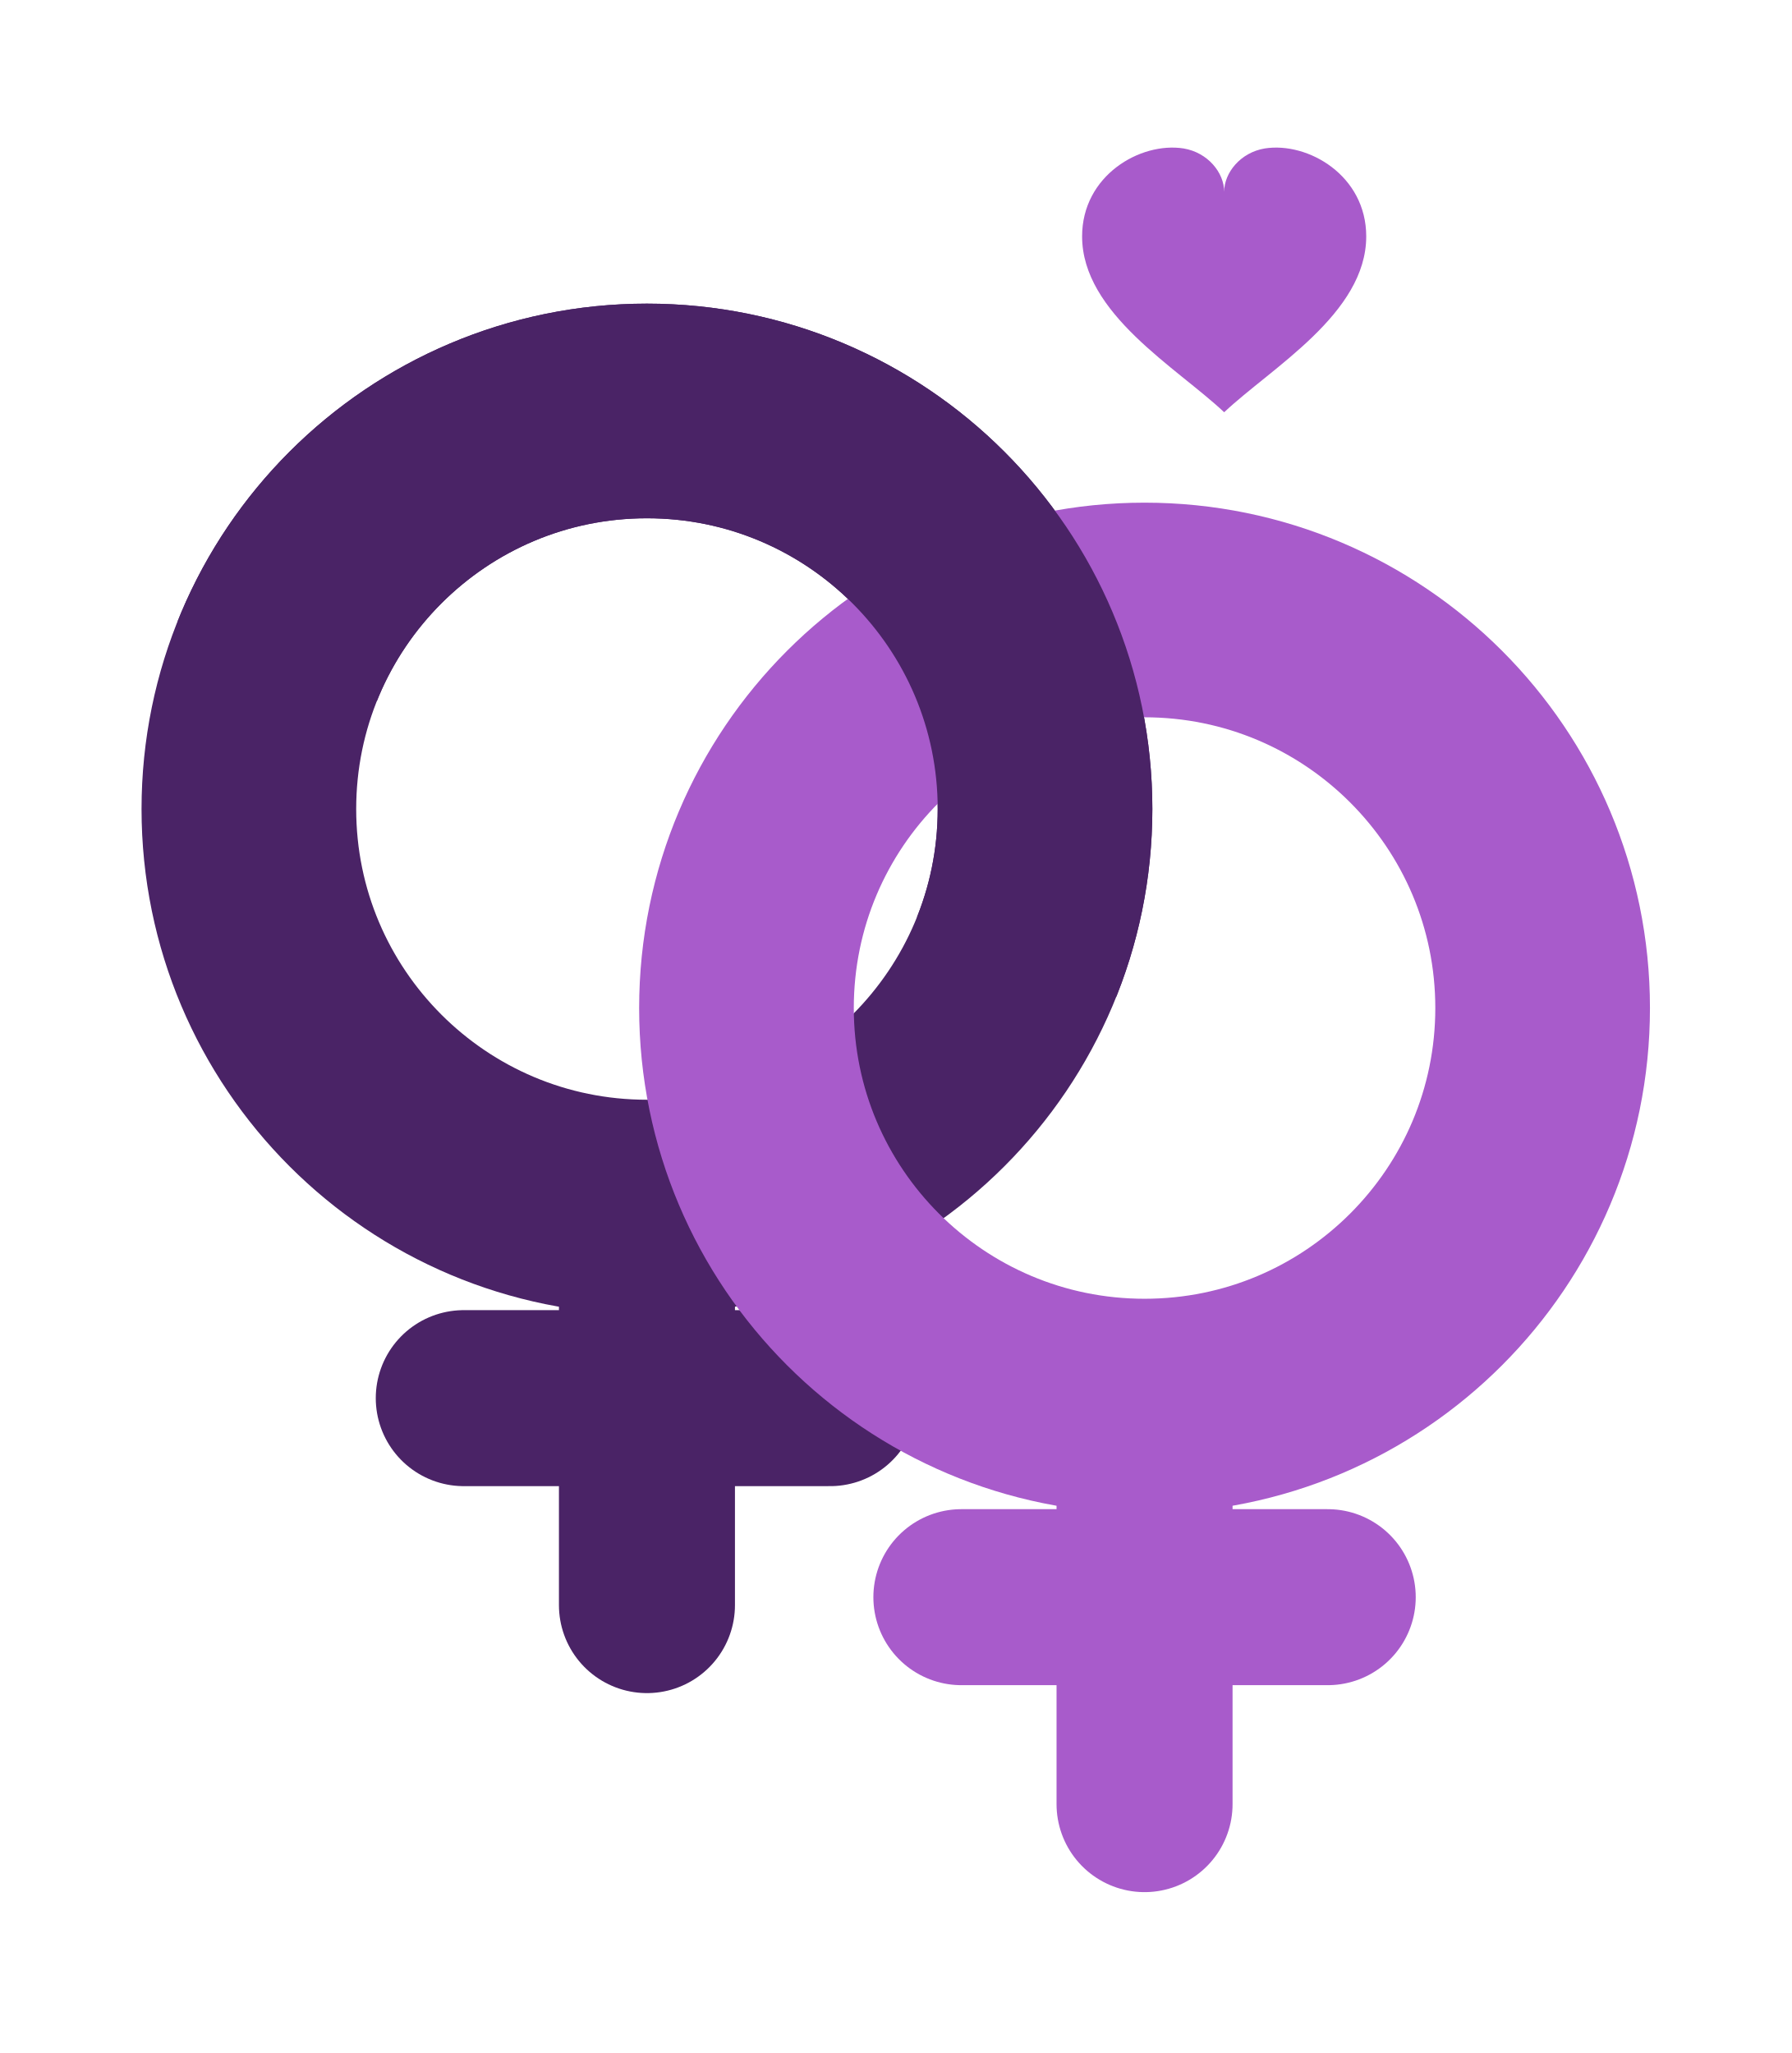
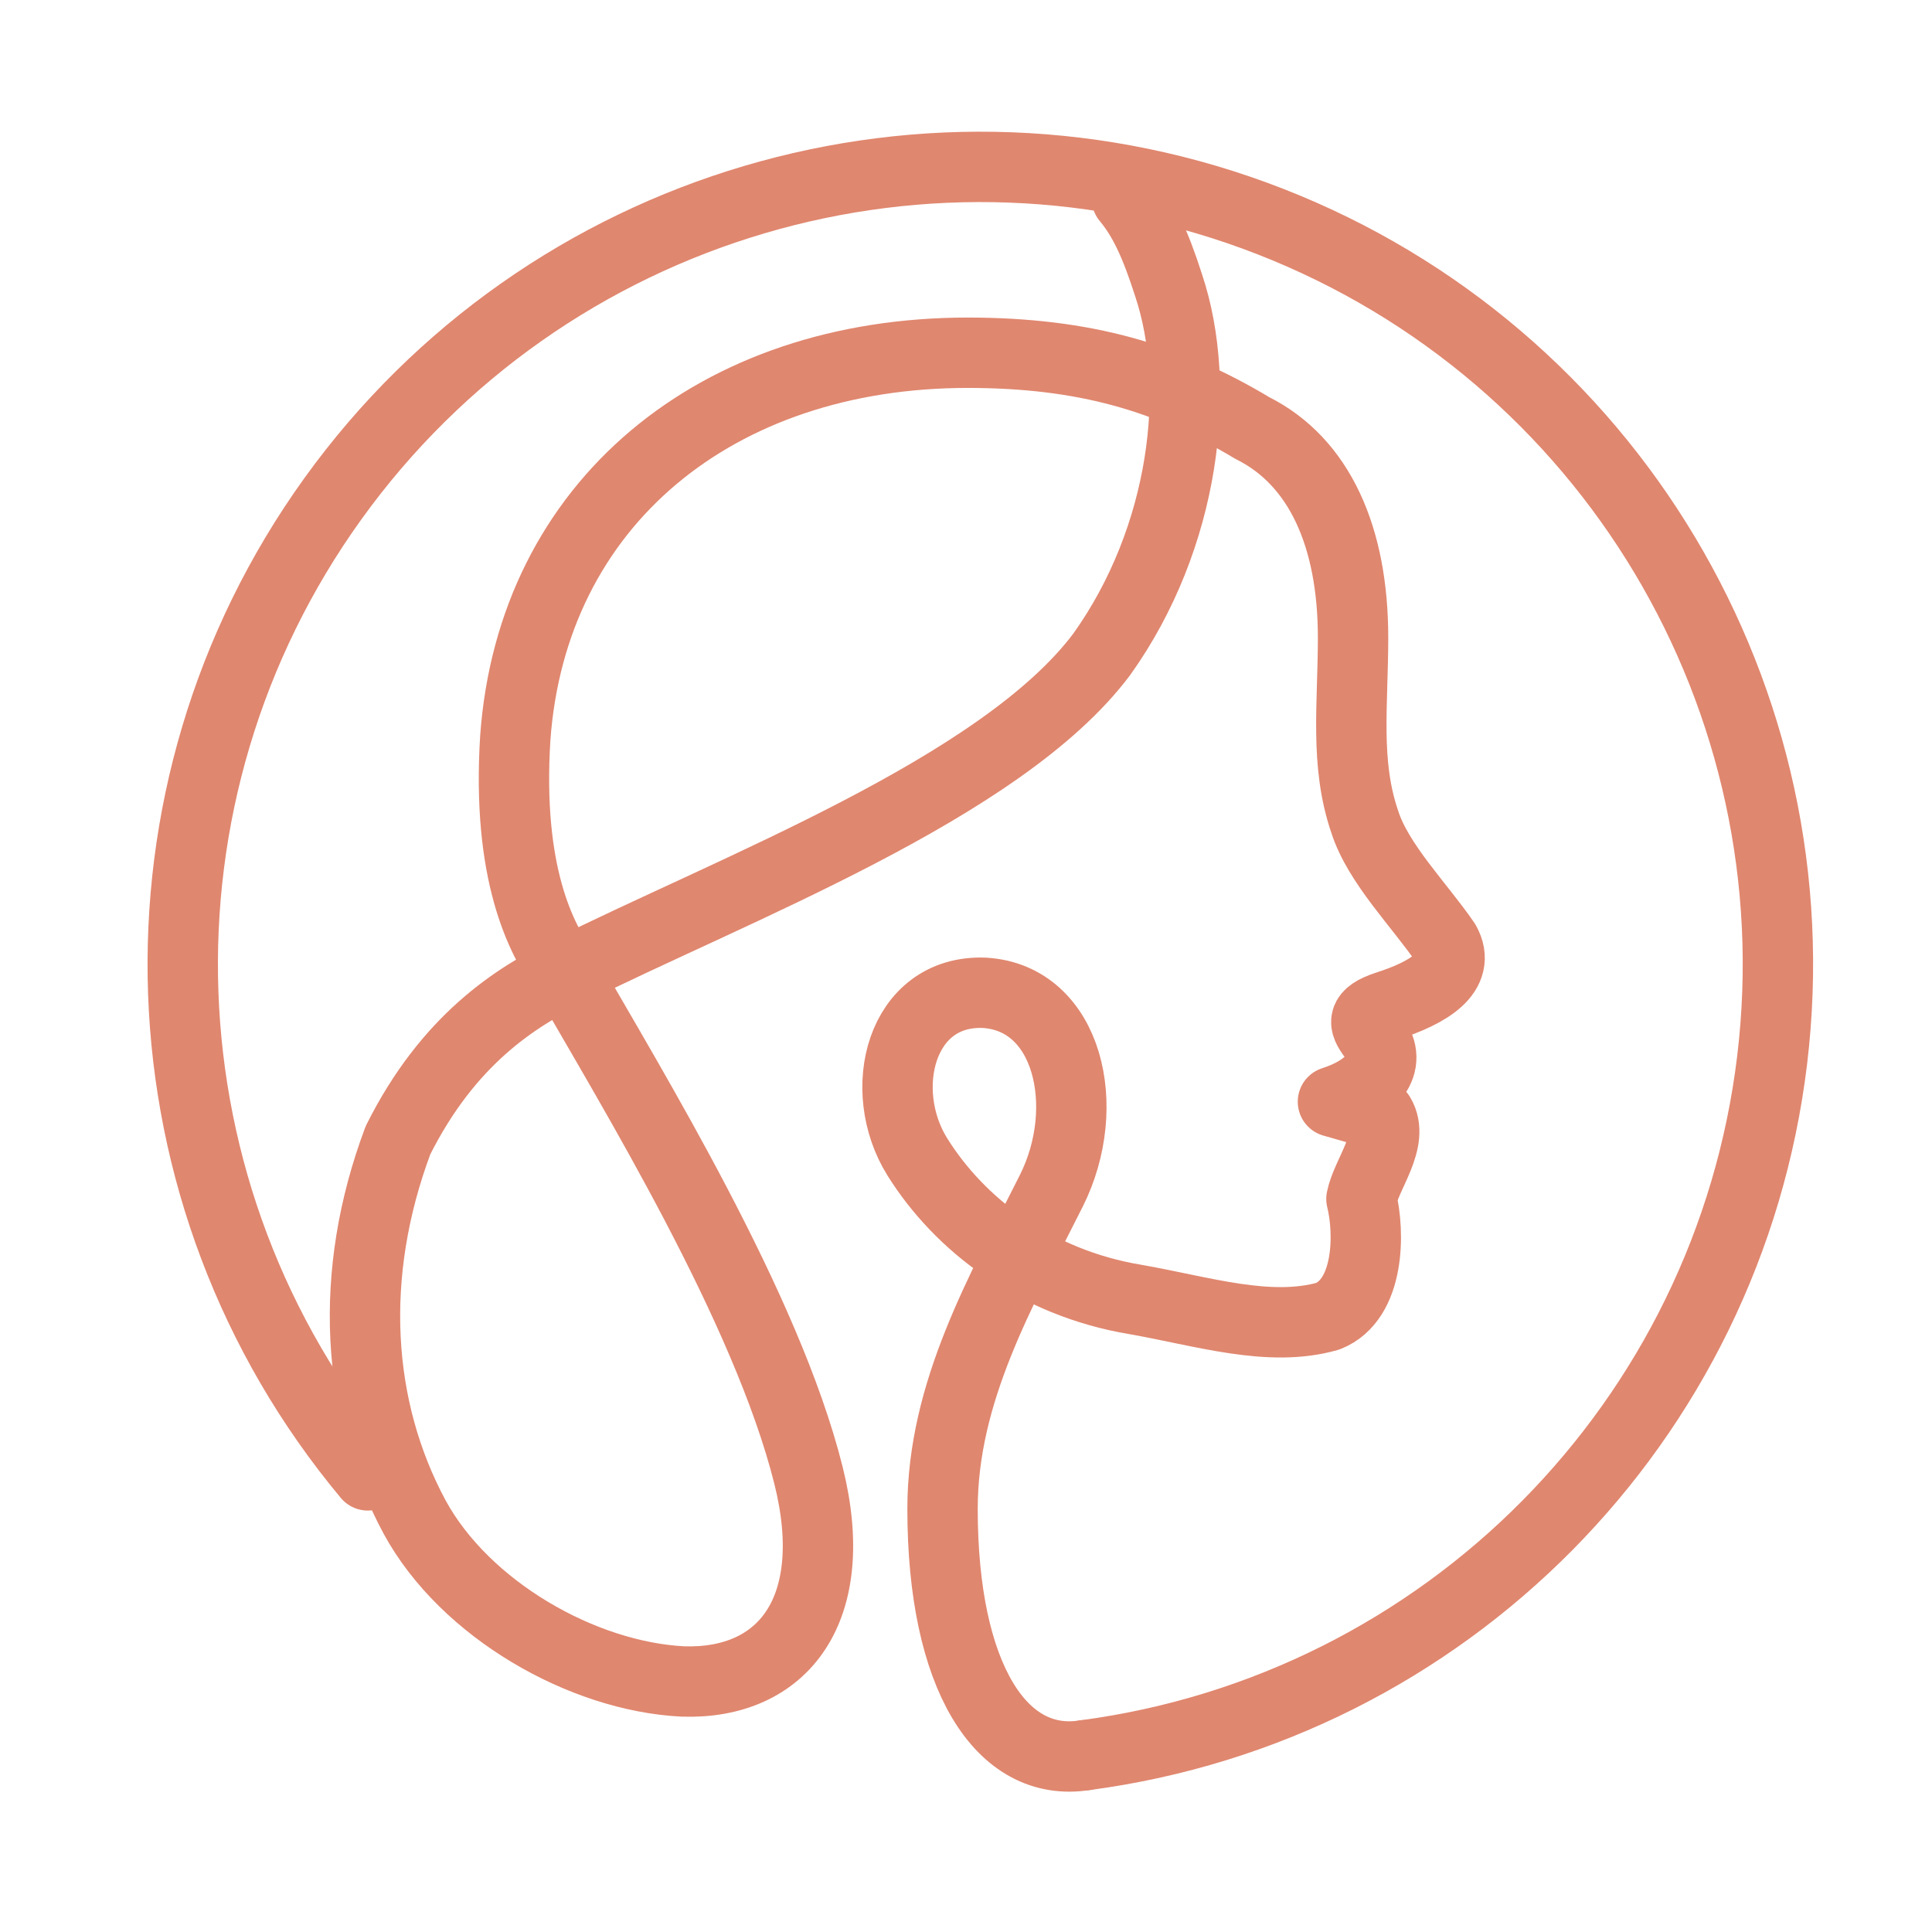
- <svg xmlns="http://www.w3.org/2000/svg" width="872.62" height="1000" viewBox="-10.88 -126.24 137.72 157.82">
-   <circle cx="38.85" cy="-64.05" r="30.6" fill="none" stroke="#4A2366" stroke-width="16.5" />
-   <path d="M38.85,-33.45 V-2.85 M24.77,-18.76 H52.93" stroke="#4A2366" stroke-width="13.53" stroke-linecap="round" fill="none" />
-   <circle cx="77.1" cy="-48.75" r="30.6" fill="none" stroke="#A85BCB" stroke-width="16.5" />
-   <path d="M77.1,-18.15 V12.45 M63.02,-3.46 H91.18" stroke="#A85BCB" stroke-width="13.53" stroke-linecap="round" fill="none" />
-   <defs>
-     <clipPath id="c16">
-       <polygon points="-74.8,-109.51 190.75,-3.29 236.2,-116.94 -29.34,-223.15" />
-     </clipPath>
-   </defs>
-   <circle cx="38.85" cy="-64.05" r="30.6" fill="none" stroke="#4A2366" stroke-width="16.5" clip-path="url(#c16)" />
-   <path fill="#A85BCB" transform="translate(83.22,-104.43) scale(10.4)" d="M0,0.95 C-0.35,0.62 -1.05,0.22 -1.05,-0.35 C-1.05,-0.8 -0.62,-1.05 -0.3,-1.0 C-0.12,-0.97 0,-0.82 0,-0.68 C0,-0.82 0.12,-0.97 0.3,-1.0 C0.62,-1.05 1.05,-0.8 1.05,-0.35 C1.05,0.22 0.35,0.62 0,0.95Z" />
+ <svg xmlns="http://www.w3.org/2000/svg" width="1000" height="1000" viewBox="-39.76 -39.76 576.52 576.52">
+   <g transform="translate(-61,-39.5) scale(0.5)" fill="none" stroke="#E0876F" stroke-width="42" stroke-linecap="round" stroke-linejoin="round">
+     <path d="M262,880 A476,476 0 1 1 690,1047" />
+     <path d="M690,1047 C640,1055 605,1000 605,900 C605,830 640,770 670,710 C695,660 680,595 630,592 C580,590 565,650 590,690 C615,730 660,765 720,775 C760,782 800,795 835,785 C860,775 860,735 855,715 C858,700 875,680 866,665 L838,657 C860,650 875,635 862,618 C856,610 855,605 870,600 C895,592 915,580 905,562 C890,540 865,515 857,490 C845,455 850,420 850,380 C850,320 830,275 790,255 C740,225 690,210 620,210 C470,210 360,300 350,440 C345,520 365,560 380,580 C420,650 500,780 525,880 C545,960 510,1005 450,1003 C390,1000 320,960 290,905 C255,840 250,760 280,680 C310,620 350,595 380,580 C480,530 640,470 700,390 C750,320 760,230 740,170 C732,145 725,130 715,118" />
+   </g>
</svg>
